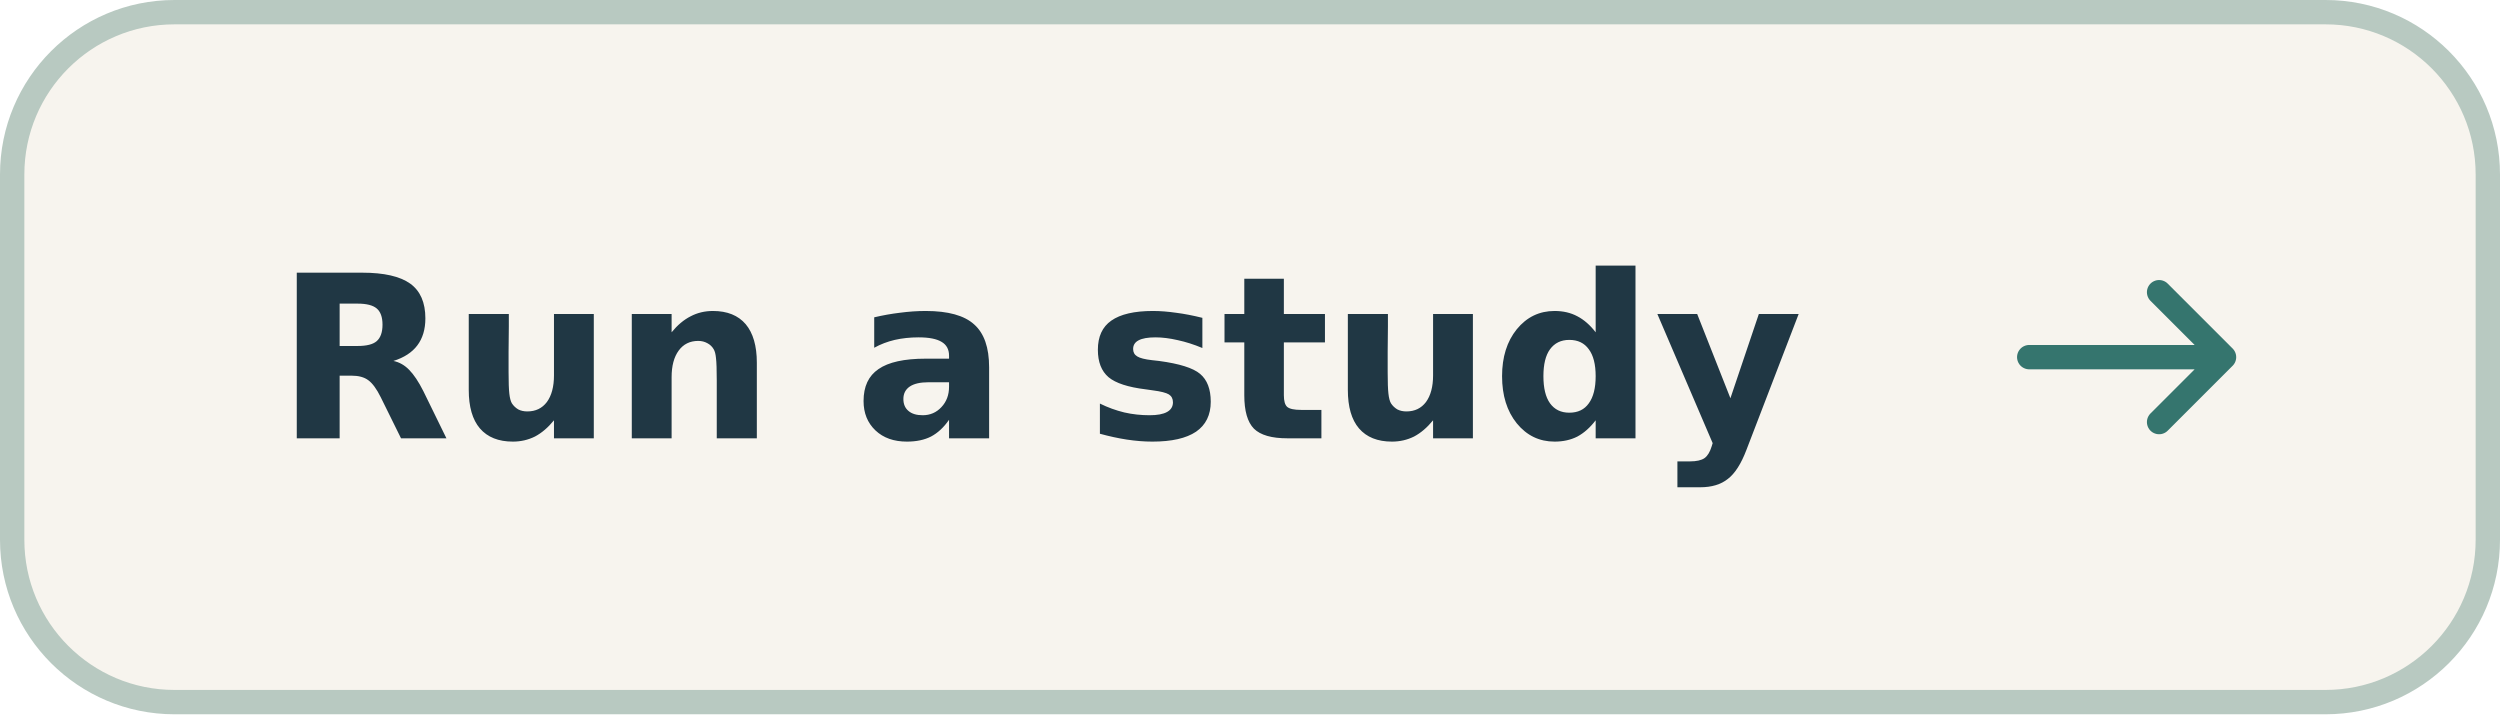
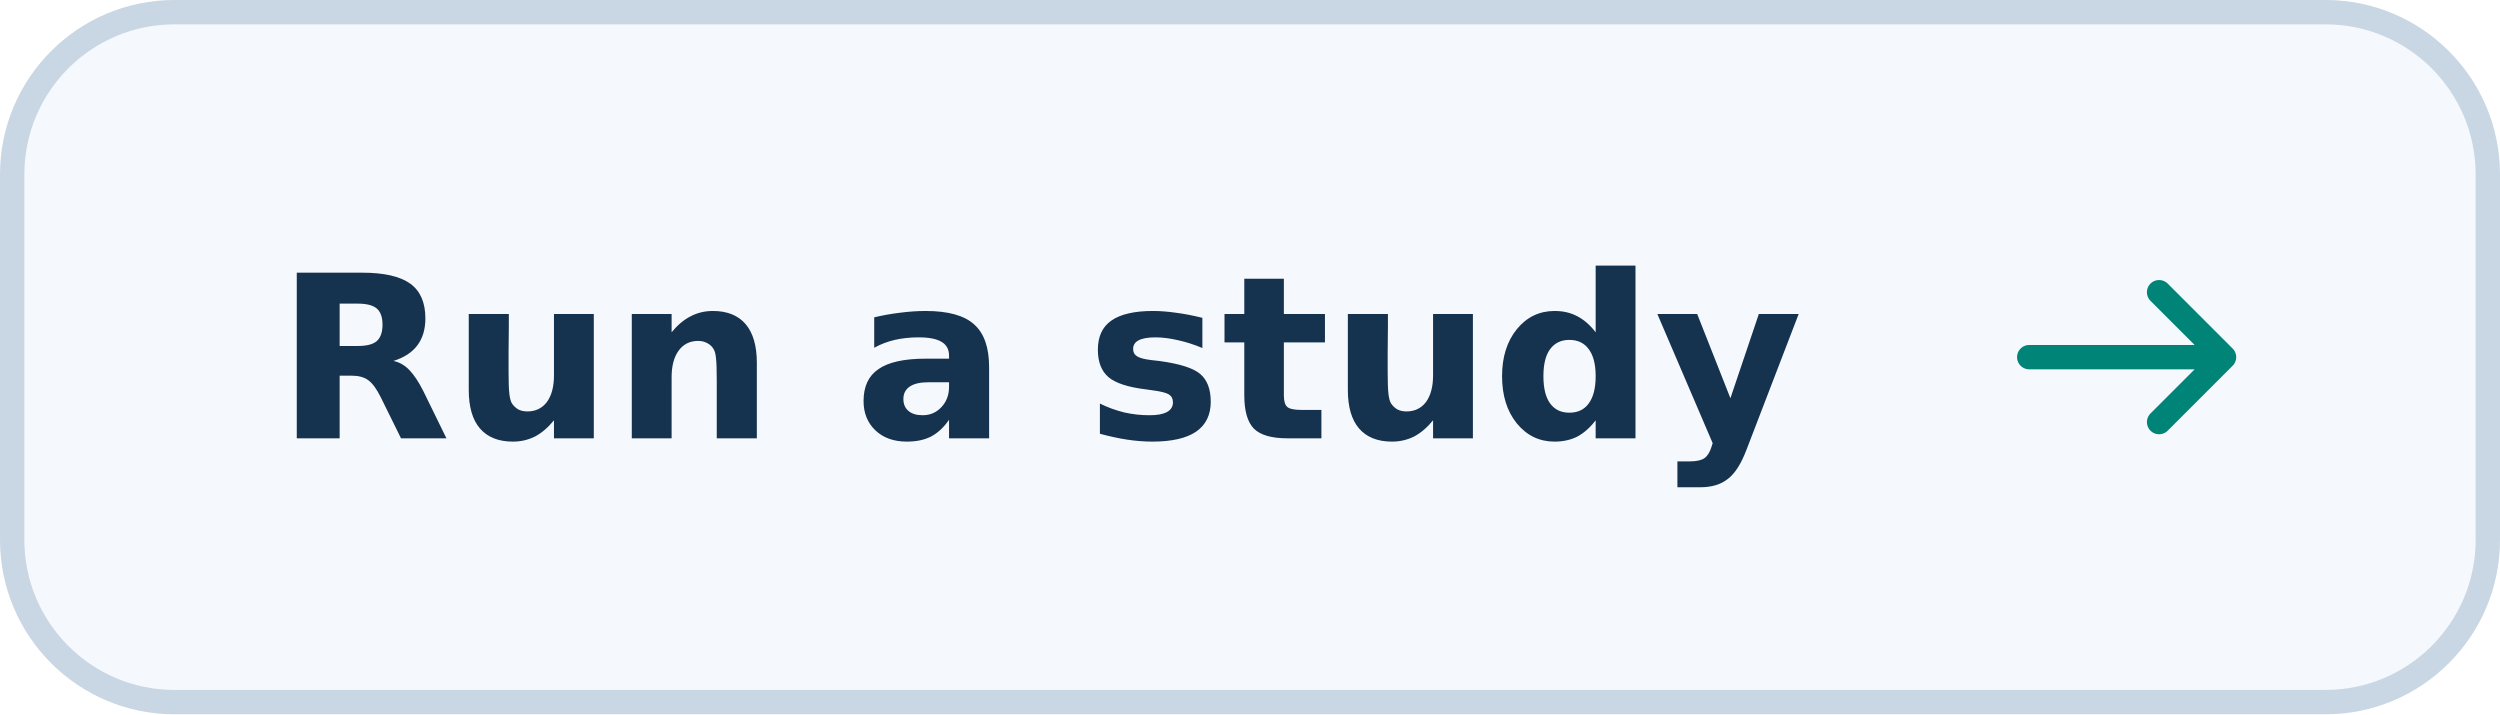
<svg xmlns="http://www.w3.org/2000/svg" width="154" height="44" viewBox="0 0 154 44" role="img" aria-labelledby="title">
-   <rect x=".75" y=".75" width="152.5" height="42.5" rx="10" fill="#F7F4EE" stroke="#B8C9C1" stroke-width="1.5" />
-   <text x="17" y="27" fill="#203744" font-family="DejaVu Sans,Arial,sans-serif" font-size="14" font-weight="600">Run a study</text>
-   <path d="M125 22h12m-4-4 4 4-4 4" fill="none" stroke="#35756E" stroke-width="1.5" stroke-linecap="round" stroke-linejoin="round" />
+   <rect x=".75" y=".75" width="152.5" height="42.5" rx="10" fill="#F5F8FC" stroke="#C9D6E4" stroke-width="1.5" />
+   <text x="17" y="27" fill="#15324F" font-family="DejaVu Sans,Arial,sans-serif" font-size="14" font-weight="600">Run a study</text>
+   <path d="M125 22h12m-4-4 4 4-4 4" fill="none" stroke="#008478" stroke-width="1.5" stroke-linecap="round" stroke-linejoin="round" />
</svg>
